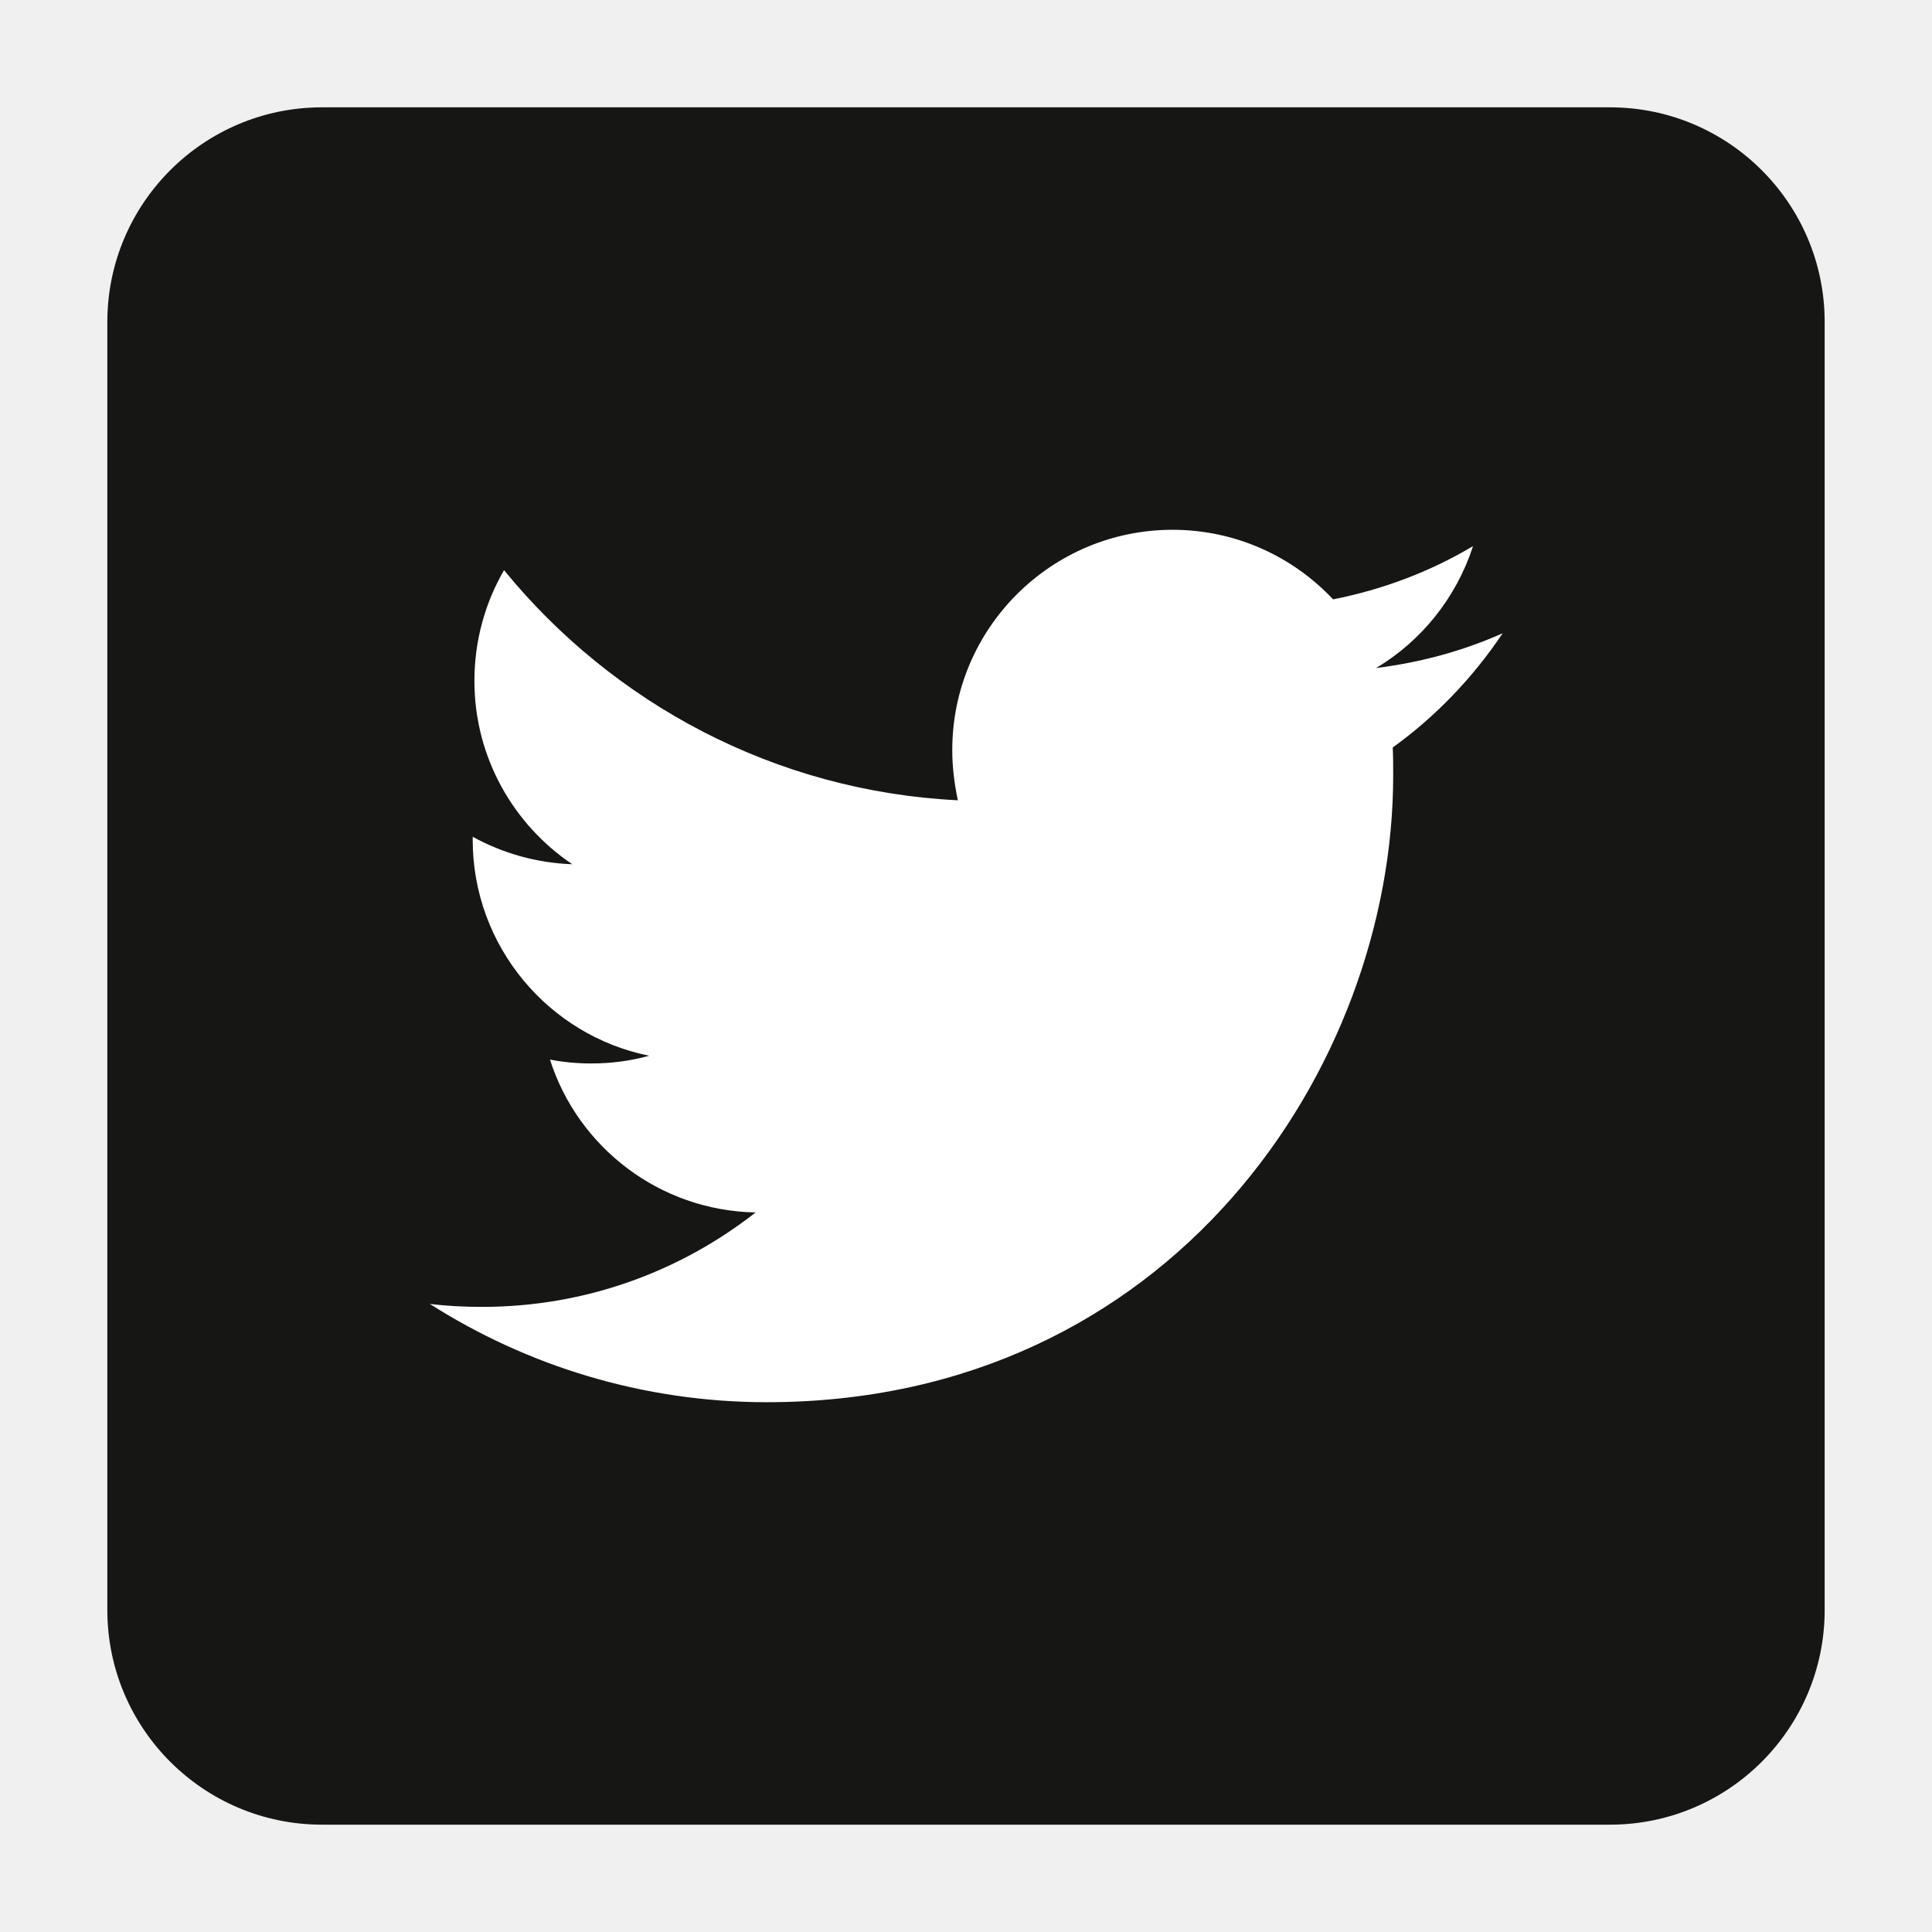
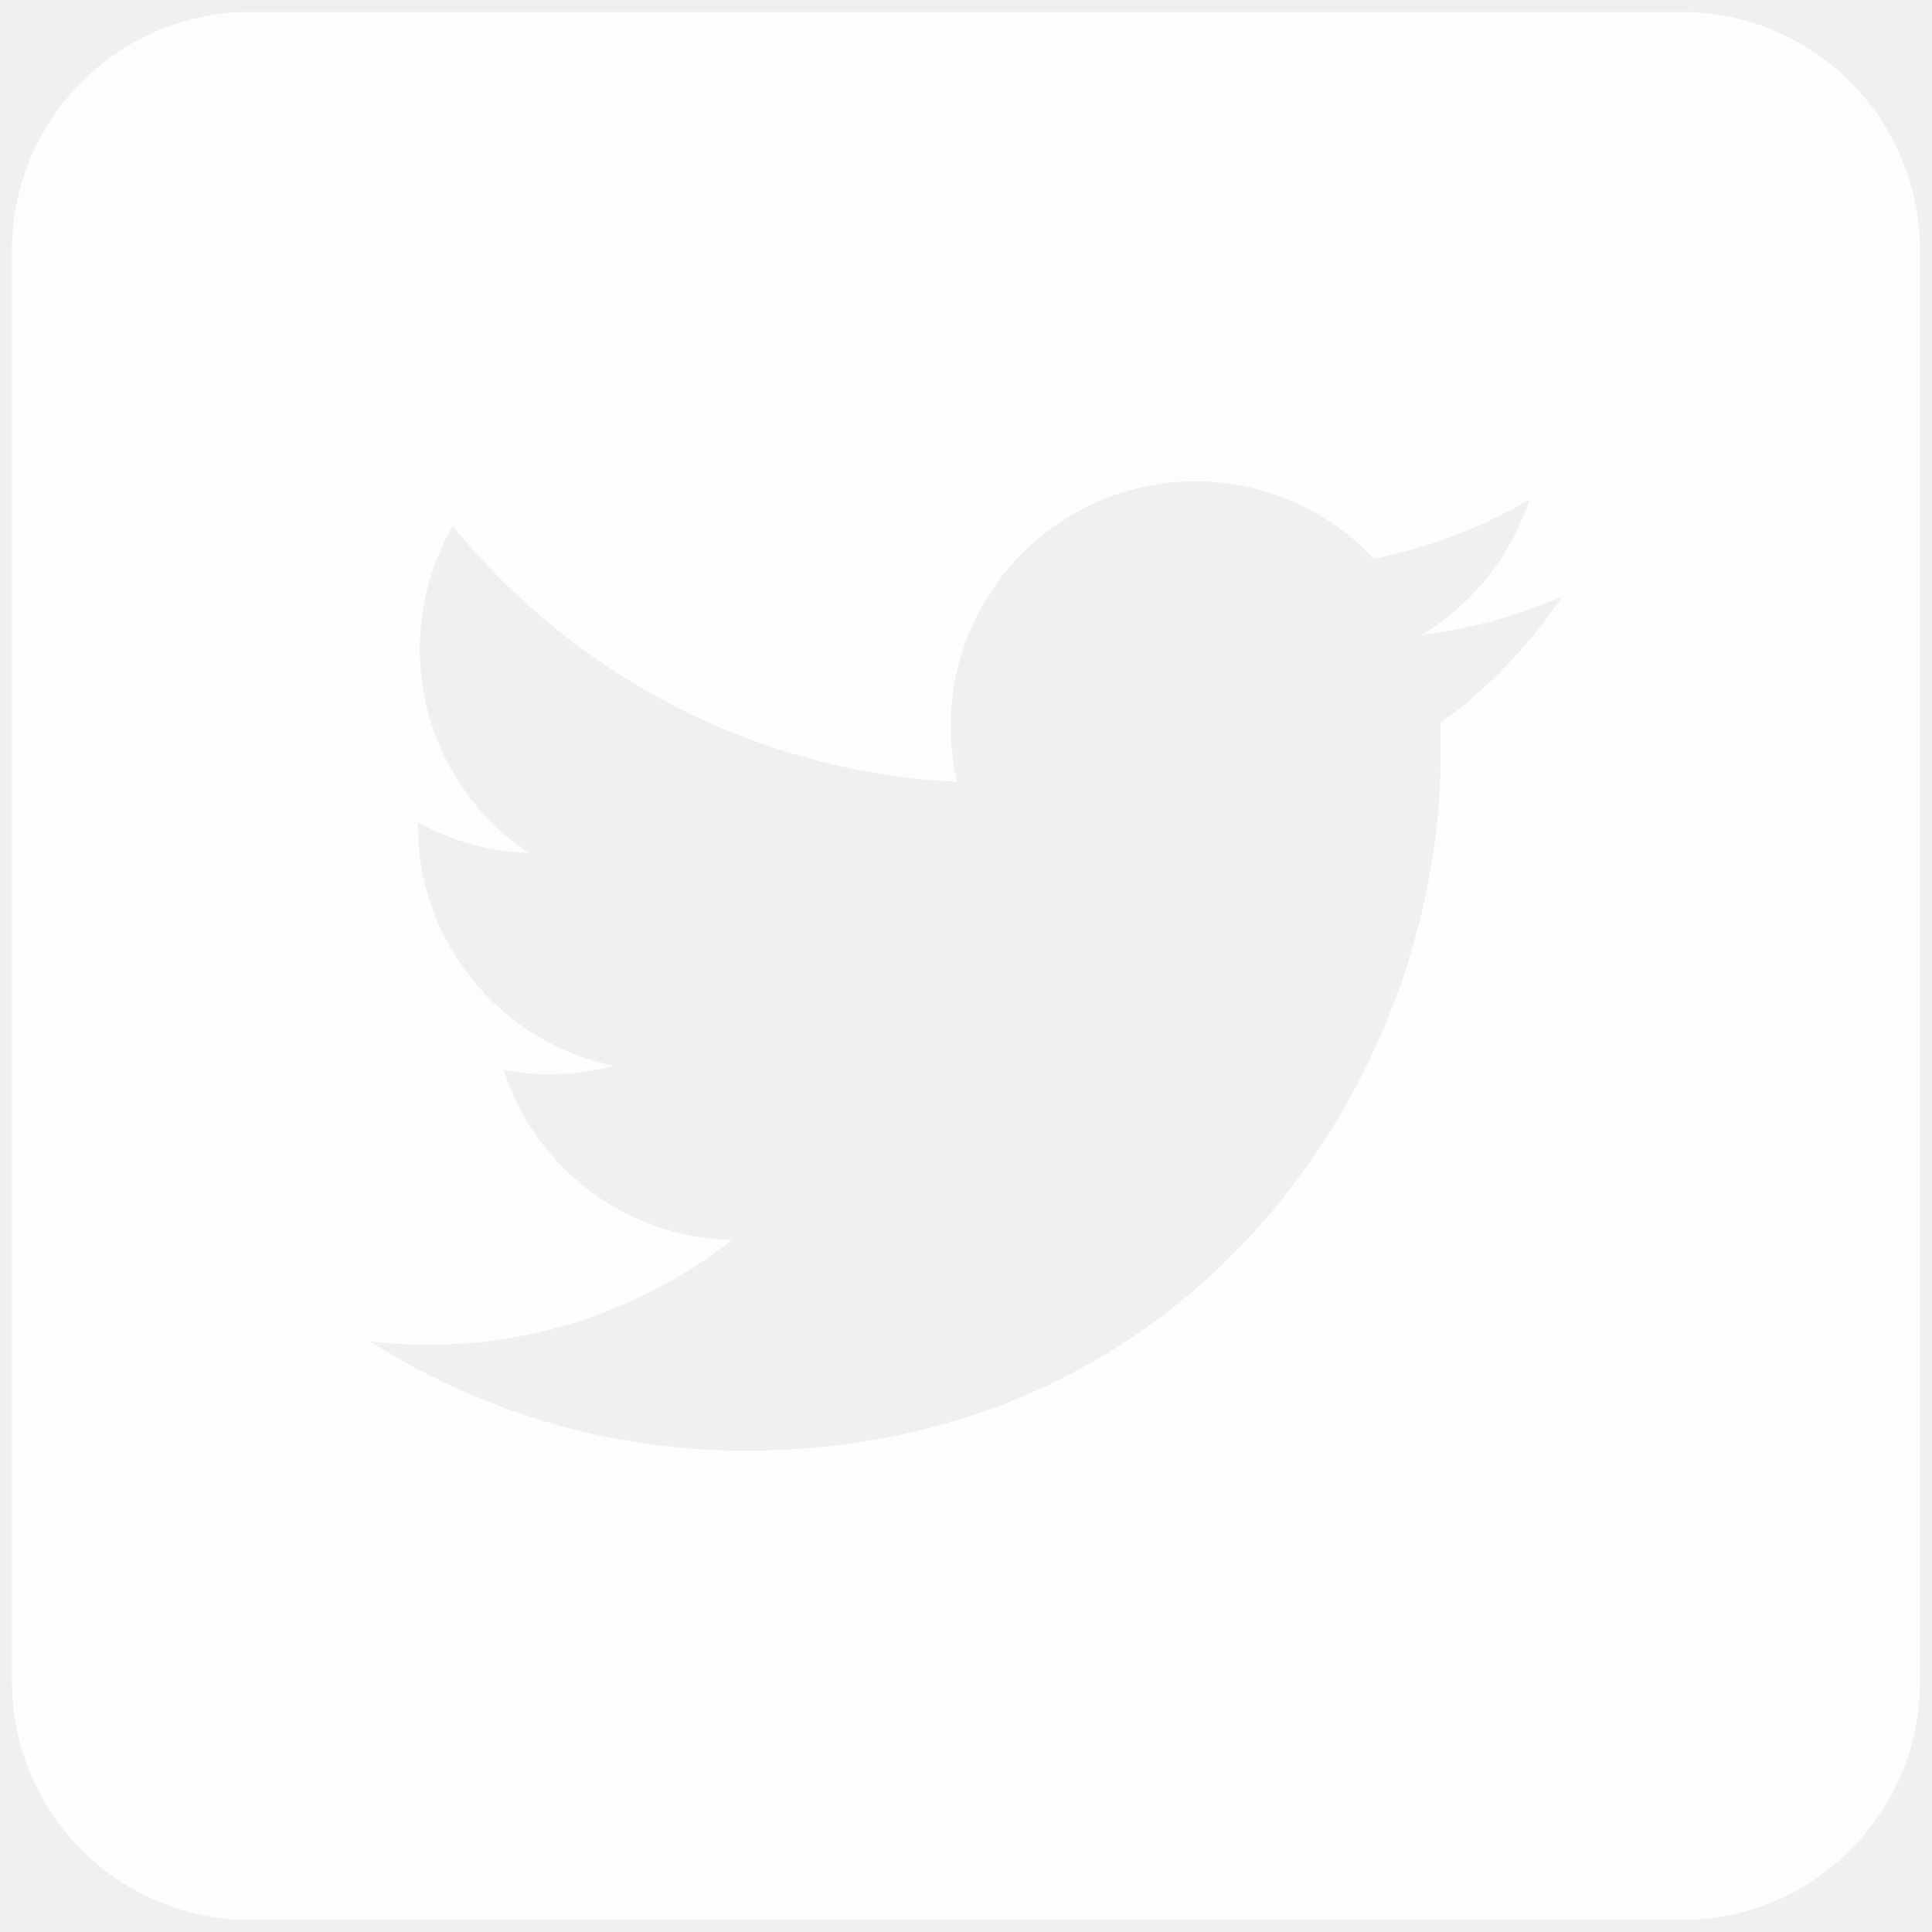
- <svg xmlns="http://www.w3.org/2000/svg" width="450px" height="450px" viewBox="0 0 450 450" version="1.1">
-   <g id="icon-twitter" stroke="none" stroke-width="1" fill="none" fill-rule="evenodd">
-     <g id="Twitter_Social_Icon_Rounded_Square_Color" transform="translate(25, 25)" fill-rule="nonzero">
-       <g id="Dark_Blue" fill="#161614">
-         <path d="M350,400 L50,400 C22.4,400 0,377.6 0,350 L0,50 C0,22.4 22.4,0 50,0 L350,0 C377.6,0 400,22.4 400,50 L400,350 C400,377.6 377.6,400 350,400 Z" id="Path" />
-       </g>
-       <g id="Logo__x2014__FIXED" transform="translate(75, 98)" fill="#FFFFFF">
-         <path d="M78.6,203.6 C172.9,203.6 224.5,125.4 224.5,57.7 C224.5,55.5 224.5,53.3 224.4,51.1 C234.4,43.9 243.1,34.8 250,24.5 C240.8,28.6 230.9,31.3 220.5,32.6 C231.1,26.3 239.2,16.2 243.1,4.2 C233.2,10.1 222.2,14.3 210.5,16.6 C201.1,6.6 187.8,0.4 173.1,0.4 C144.8,0.4 121.8,23.4 121.8,51.7 C121.8,55.7 122.3,59.6 123.1,63.4 C80.5,61.3 42.7,40.8 17.4,9.8 C13,17.4 10.5,26.2 10.5,35.6 C10.5,53.4 19.6,69.1 33.3,78.3 C24.9,78 17,75.7 10.1,71.9 C10.1,72.1 10.1,72.3 10.1,72.6 C10.1,97.4 27.8,118.2 51.2,122.9 C46.9,124.1 42.4,124.7 37.7,124.7 C34.4,124.7 31.2,124.4 28.1,123.8 C34.6,144.2 53.6,159 76,159.4 C58.4,173.2 36.3,181.4 12.3,181.4 C8.2,181.4 4.1,181.2 0.1,180.7 C22.7,195.1 49.7,203.6 78.6,203.6" id="Path" />
+ <svg xmlns="http://www.w3.org/2000/svg" width="54px" height="54px" viewBox="0 0 54 54" version="1.1">
+   <defs>
+     <filter id="filter-1">
+       <feColorMatrix in="SourceGraphic" type="matrix" values="0 0 0 0 0.98 0 0 0 0 0.98 0 0 0 0 0.98 0 0 0 1 0" />
+     </filter>
+   </defs>
+   <g id="Page-1" stroke="none" stroke-width="1" fill="none" fill-rule="evenodd">
+     <g id="Artboard" transform="translate(-829, -683)">
+       <g id="Twitter_Social_Icon_Rounded_Square_Color" transform="translate(826, 680)" filter="url(#filter-1)">
+         <g transform="translate(3.333333, 3.333333)">
+           <path d="M46.667,0 C50.347,0 53.333,2.987 53.333,6.667 L53.333,46.667 C53.333,50.347 50.347,53.333 46.667,53.333 L6.667,53.333 C2.987,53.333 0,50.347 0,46.667 L0,6.667 C0,2.987 2.987,0 6.667,0 L46.667,0 Z M33.08,13.12 C29.307,13.12 26.24,16.187 26.24,19.96 C26.24,20.493 26.307,21.013 26.413,21.52 C20.733,21.24 15.693,18.507 12.32,14.373 C11.733,15.387 11.4,16.56 11.4,17.813 C11.4,20.187 12.613,22.28 14.44,23.507 C13.32,23.467 12.267,23.16 11.347,22.653 L11.347,22.747 C11.347,26.053 13.707,28.827 16.827,29.453 C16.253,29.613 15.653,29.693 15.027,29.693 C14.587,29.693 14.16,29.653 13.747,29.573 C14.613,32.293 17.147,34.267 20.133,34.32 C17.787,36.16 14.84,37.253 11.64,37.253 C11.093,37.253 10.547,37.227 10.013,37.16 C13.027,39.08 16.627,40.213 20.48,40.213 C33.053,40.213 39.933,29.787 39.933,20.76 C39.933,20.467 39.933,20.173 39.92,19.88 C41.253,18.92 42.413,17.707 43.333,16.333 C42.107,16.88 40.787,17.24 39.4,17.413 C40.813,16.573 41.893,15.227 42.413,13.627 C41.093,14.413 39.627,14.973 38.067,15.28 C36.813,13.947 35.04,13.12 33.08,13.12 Z" id="Shape" fill="#161614" fill-rule="nonzero" />
+         </g>
      </g>
    </g>
  </g>
</svg>
